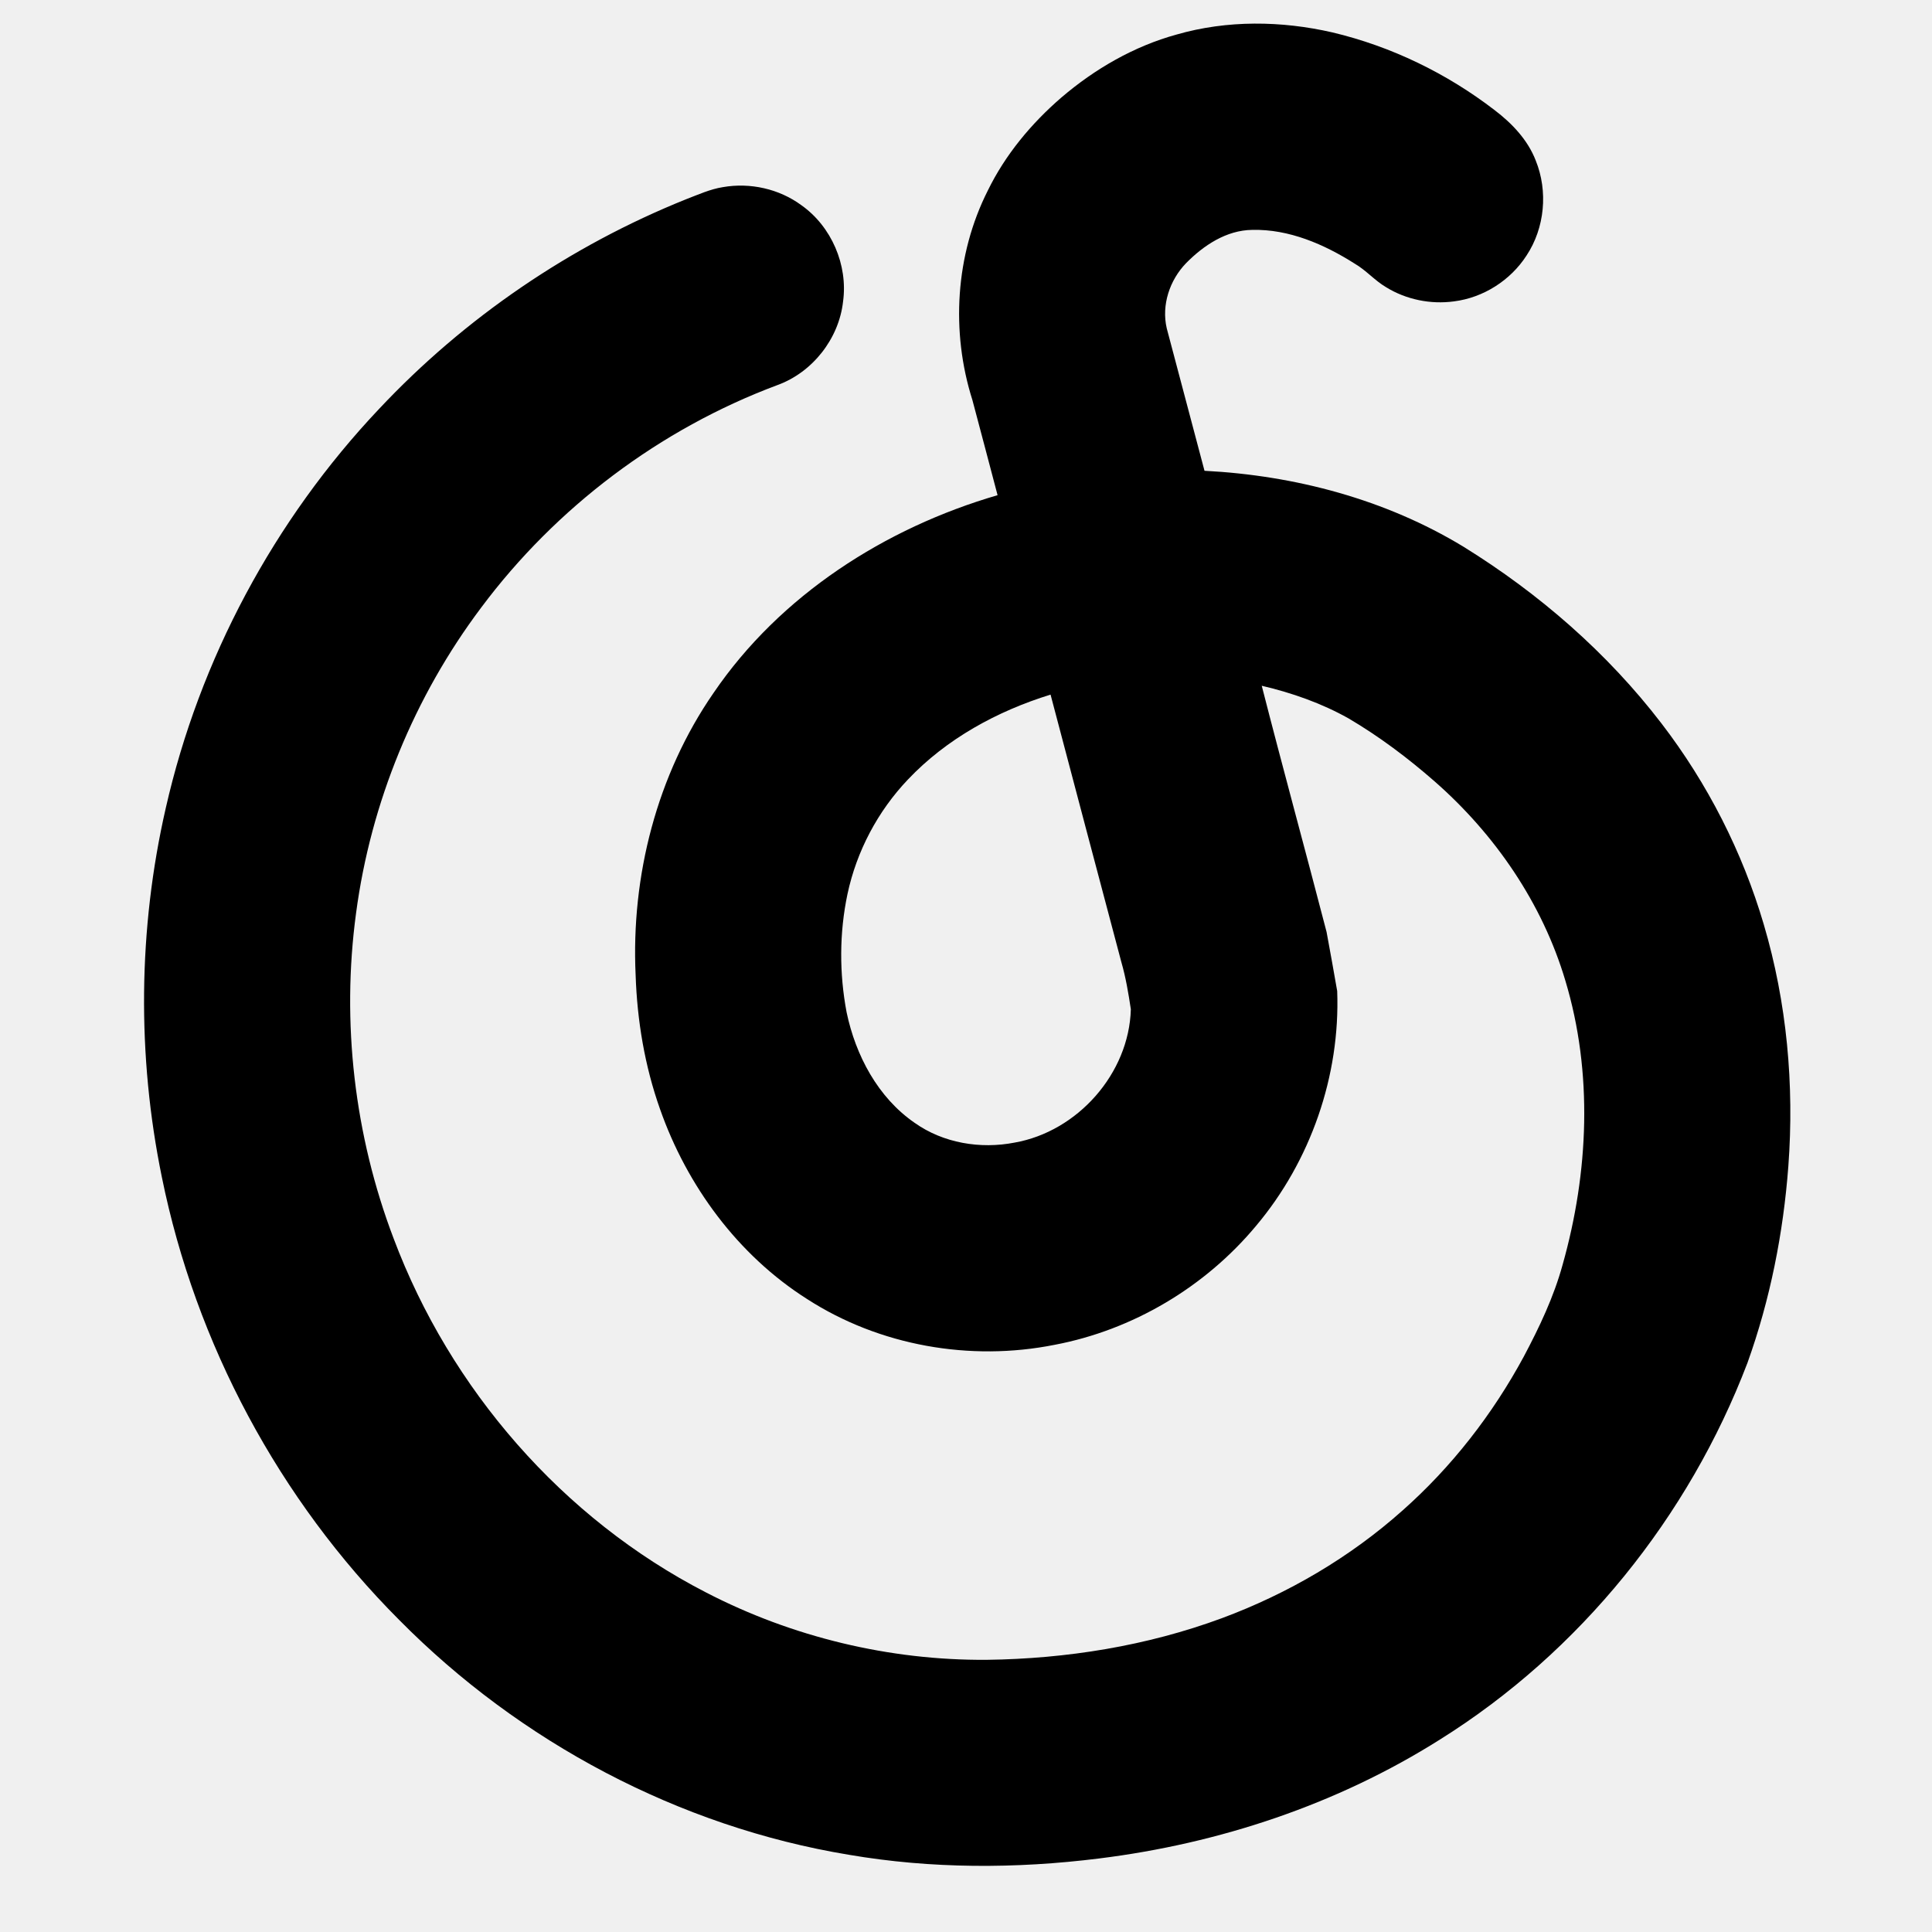
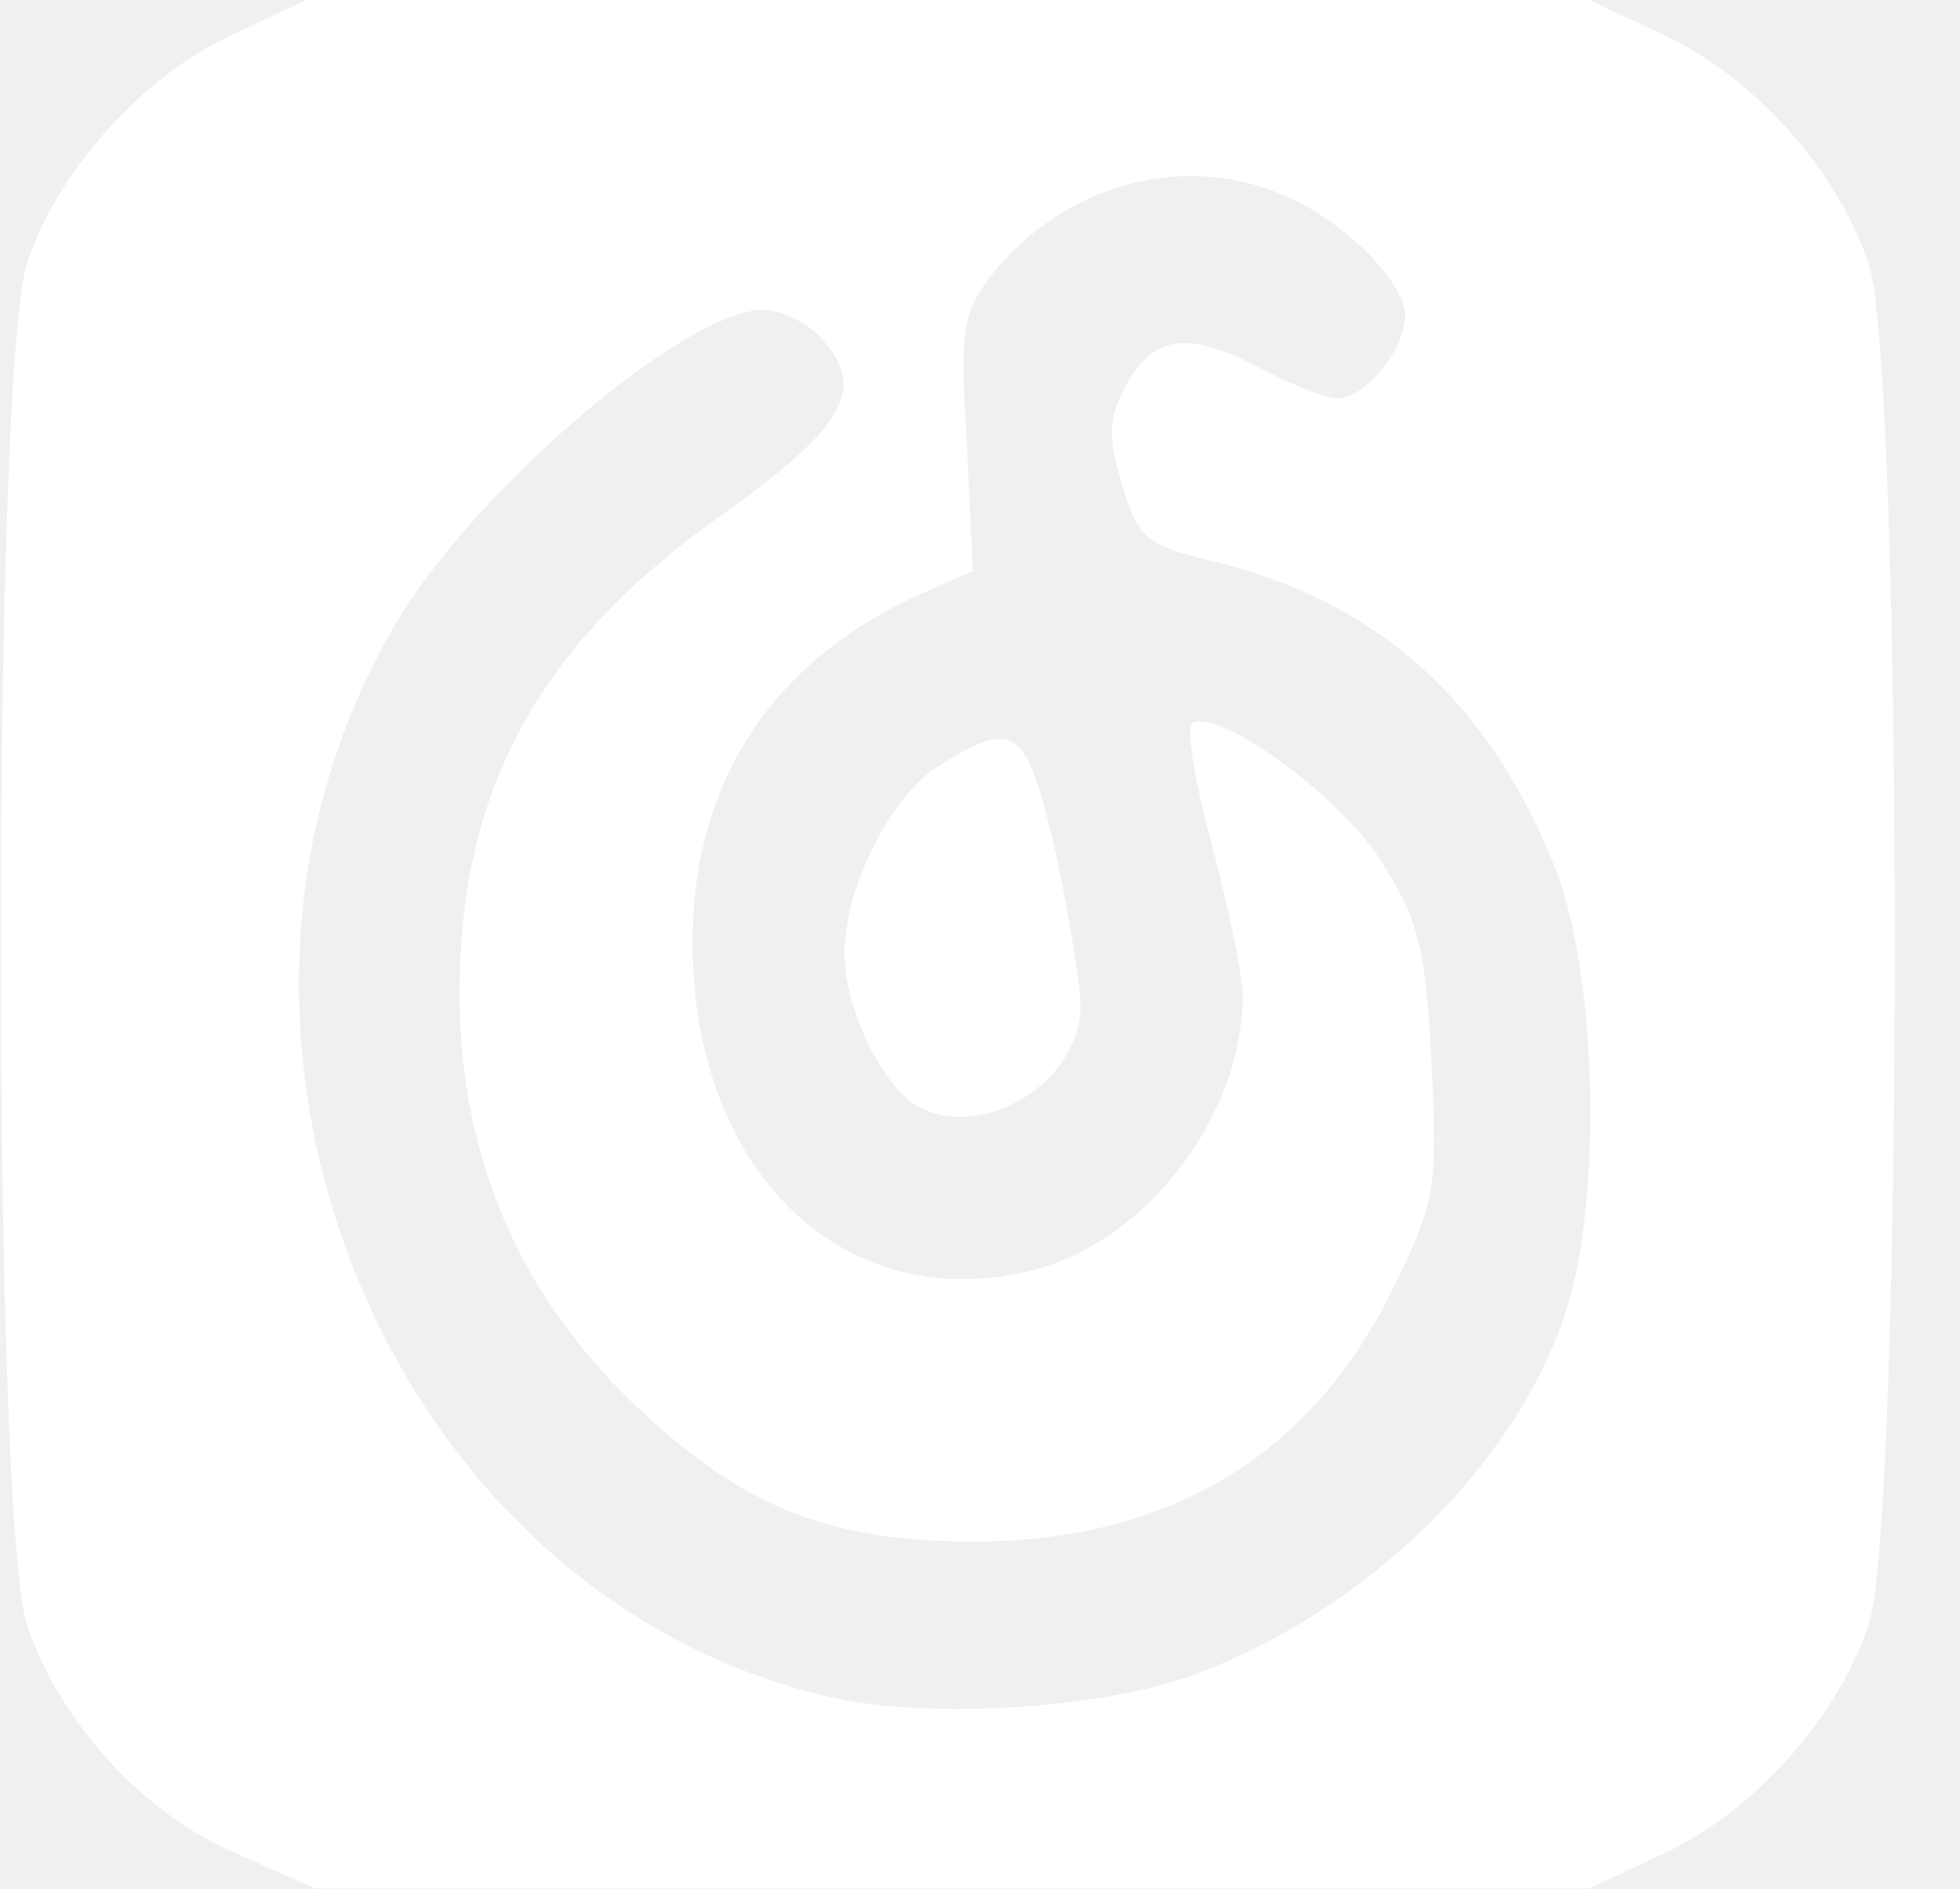
- <svg xmlns="http://www.w3.org/2000/svg" t="1586510970127" class="icon" viewBox="0 0 1024 1024" version="1.1" p-id="2112" width="200" height="200">
+ <svg xmlns="http://www.w3.org/2000/svg" t="1586540853903" class="icon" viewBox="0 0 1063 1024" version="1.1" p-id="1712" width="207.617" height="200">
  <defs>
    <style type="text/css" />
  </defs>
-   <path d="M623.618 18.308c26.821-7.731 55.56-7.342 82.648-1.117 31.105 7.391 60.536 21.675 85.864 41.142 9.248 7.027 17.598 15.765 21.845 26.761 6.578 16.263 4.818 35.705-4.891 50.353-8.471 13.156-22.877 22.319-38.399 24.285-12.403 1.699-25.401-0.934-36.057-7.525-6.007-3.532-10.583-8.981-16.615-12.476-16.178-10.267-34.807-18.35-54.286-17.889-13.714 0.158-25.777 8.192-35.074 17.634-8.702 8.981-13.131 22.222-10.255 34.54 6.687 25.171 13.338 50.341 20.013 75.512 47.987 2.464 95.95 15.158 137.201 40.208 40.098 24.807 76.325 56.264 105.052 93.753 24.382 31.773 42.865 68.06 54.176 106.484 12.246 41.409 16.214 85.075 13.022 128.086-2.658 35.487-9.636 70.767-21.675 104.299-31.13 81.653-88.789 153.245-163.003 199.642-54.431 34.382-116.945 55.123-180.697 63.036-44.006 5.498-88.85 5.522-132.638-1.978-89.979-14.867-174.301-59.711-238.296-124.482-63.594-63.716-107.855-146.412-125.756-234.631-13.204-64.335-12.61-131.509 2.039-195.552 17.901-78.971 57.465-152.845 113.086-211.669 45.365-48.302 101.399-86.52 162.906-111.193 6.335-2.415 12.573-5.279 19.321-6.347 14.406-2.524 29.795 0.886 41.591 9.576 15.971 11.275 24.758 31.724 22.1 51.07-2.197 19.746-16.214 37.55-34.892 44.31-62.138 23.229-117.237 64.735-156.898 117.88-35.45 47.162-58.582 103.498-66.337 162.007-7.828 57.914-0.862 117.722 19.891 172.335 29.977 79.845 89.578 148.548 165.563 187.651 45.754 23.702 97.26 36.081 148.779 35.729 42.38-0.546 84.893-7.355 124.725-22.088 35.025-13.01 67.854-32.222 95.768-57.126 26.02-23.059 47.671-50.924 64.189-81.495 8.277-15.595 15.923-31.651 20.595-48.727 13.787-48.812 16.178-101.714 1.432-150.599-12.197-40.996-37.295-77.539-69.347-105.61-14.175-12.403-29.321-23.775-45.56-33.338-14.345-8.059-30.013-13.544-45.997-17.294 11.141 43.569 23.059 86.957 34.358 130.489 1.918 10.437 3.835 20.874 5.631 31.336 1.651 44.916-14.102 90.161-43.072 124.518-26.991 32.38-65.318 55.159-106.775 62.987-44.686 8.908-92.733 0.498-131.108-24.273-36.639-23.229-63.703-60.014-77.976-100.731-8.083-22.78-12.112-46.87-12.913-70.997-2.452-52.489 11.275-106.12 41.3-149.531 35.28-51.81 90.901-87.43 150.539-104.809-4.393-16.797-8.884-33.569-13.326-50.366-11.517-36.251-9.066-76.956 8.119-111.035 9.272-19.018 23.059-35.584 39.006-49.358 17.755-15.183 38.484-27.173 61.082-33.387M481.222 413.162c-15.996 16.797-27.21 38.035-32.04 60.706-4.345 20.583-4.369 42.04-0.461 62.684 4.77 22.804 16.542 45.111 36.057 58.57 15.146 10.753 34.868 14.017 52.939 10.486 33.435-5.874 60.718-36.639 61.652-70.682-1.274-8.435-2.67-16.869-5.049-25.074-12.488-47.234-25.086-94.433-37.501-141.691-28.253 8.714-55.147 23.399-75.597 45.001z" p-id="2113" />
+   <path d="M125.225 19.2C77.223 41.6 31.623 92 14.823 142.4c-19.2 54.4-19.2 684.8 0 739.2 17.6 52 62.4 101.6 112.8 123.2l43.2 19.2h691.2l40.8-19.2c48-22.4 93.6-72.8 110.4-123.2 19.2-54.4 19.2-684.8 0-739.2-16.8-50.4-62.4-100.8-110.4-123.2L862.023 0H166.024l-40.8 19.2z m570.399 86.4c32.8 13.6 66.4 47.2 66.4 65.6s-21.6 44.8-36.8 44.8c-5.6 0-24.8-7.2-42.4-16.8-39.2-20-56.8-17.6-72 9.6-9.6 17.6-10.4 27.201-2.4 53.6 8.8 29.6 12.8 32.8 48 41.6 90.4 21.6 151.2 76 187.2 167.2 23.2 59.2 25.6 184.8 4 244.8-28 80-105.6 156-197.6 191.2-48.8 19.2-147.2 25.6-200.8 12.8-240.8-56-364-360.8-235.2-580.8 42.4-72.8 157.6-171.2 200-171.2 9.6 0 24 7.2 31.2 15.2 25.6 28 12.8 48.8-56 97.6-97.6 69.6-140 148-140 258.4 0 89.6 33.6 166.4 100.8 228 55.2 50.4 99.2 68 176 68.8 107.2 0 184-45.6 228.8-136 24-48.8 24.8-55.2 21.6-123.2-3.2-61.6-6.4-76.8-27.2-109.6-22.4-36-91.2-85.6-103.2-74.4-2.4 3.2 2.4 33.6 12 68 8.8 34.4 16 69.6 16 78.4 0 64.8-50.4 132-111.2 148.8-103.2 28-187.2-51.2-187.2-176.8 0-87.2 43.2-152.8 123.2-188.8l28.8-12.8-3.2-68.8c-4-62.4-2.4-71.2 13.6-92 39.2-48.8 103.2-66.4 157.6-43.2z" fill="#ffffff" p-id="1713" />
+   <path d="M509.223 415.2c-25.6 16-51.2 65.6-51.2 101.6 0 30.4 20.8 72.8 40 83.2 35.201 19.2 88.001-13.6 88.001-54.4 0-12-6.4-49.6-13.6-84-16-68-21.6-72-63.2-46.4z" fill="#ffffff" p-id="1714" />
</svg>
